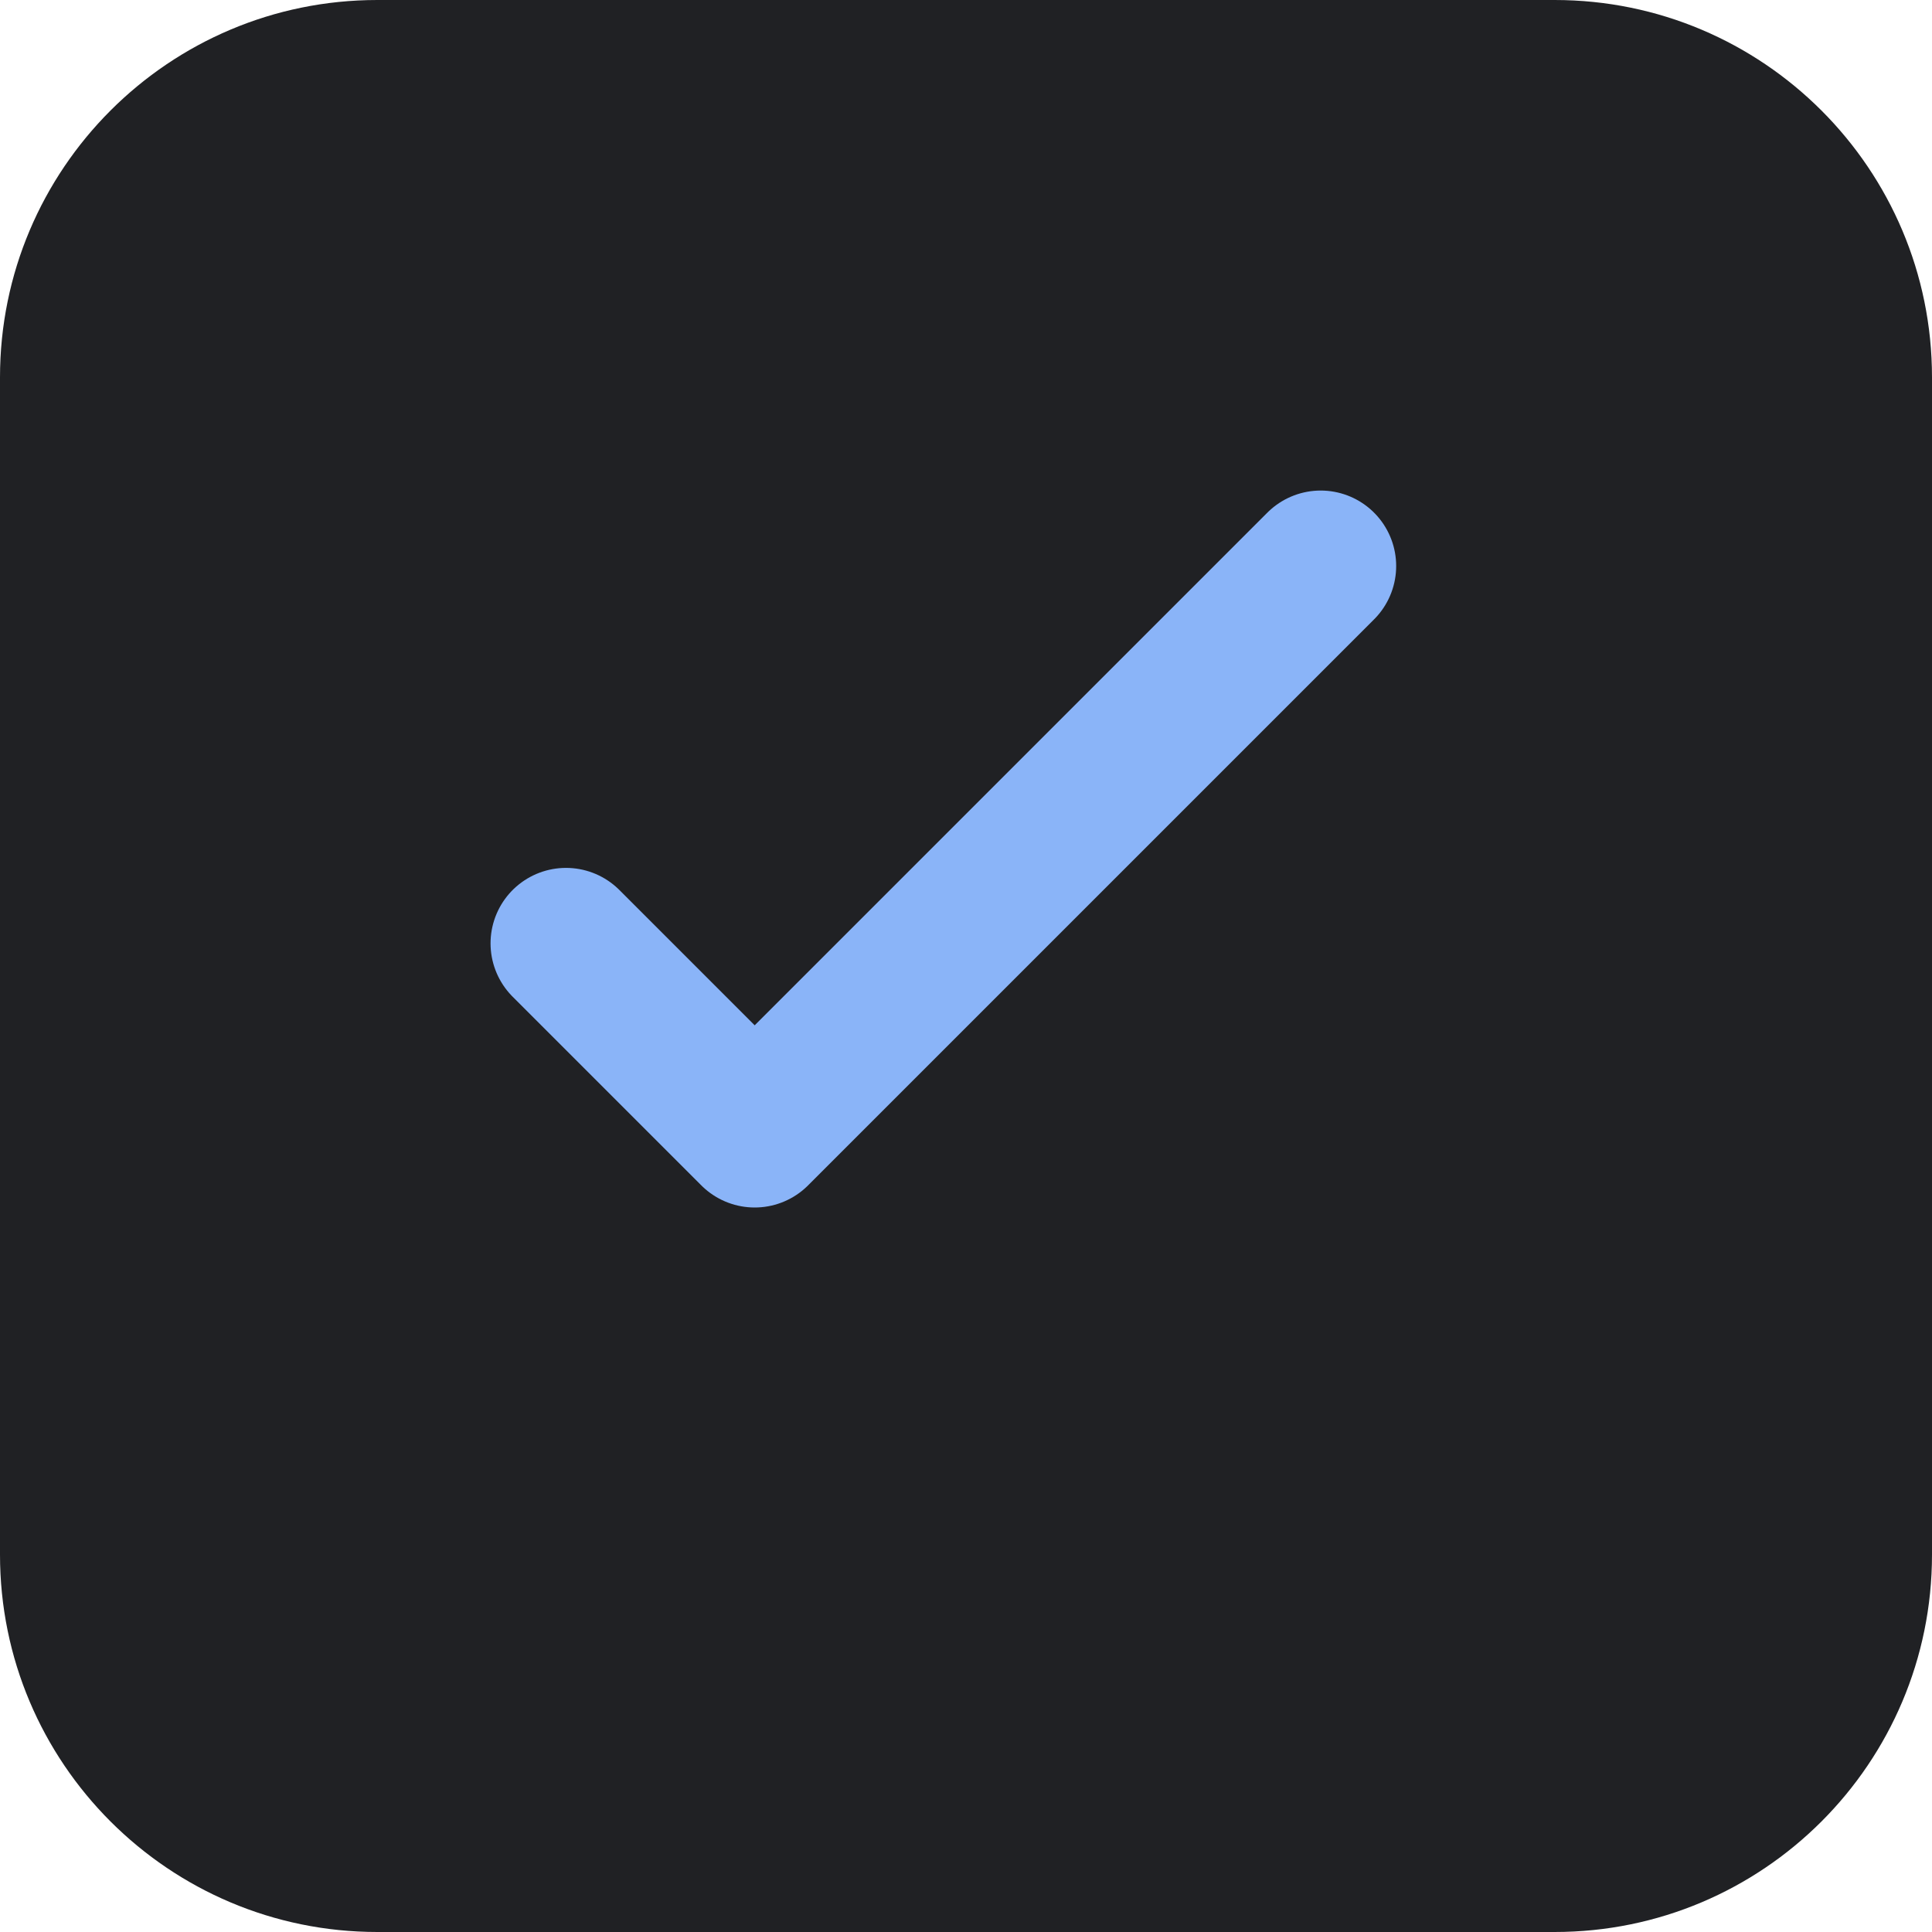
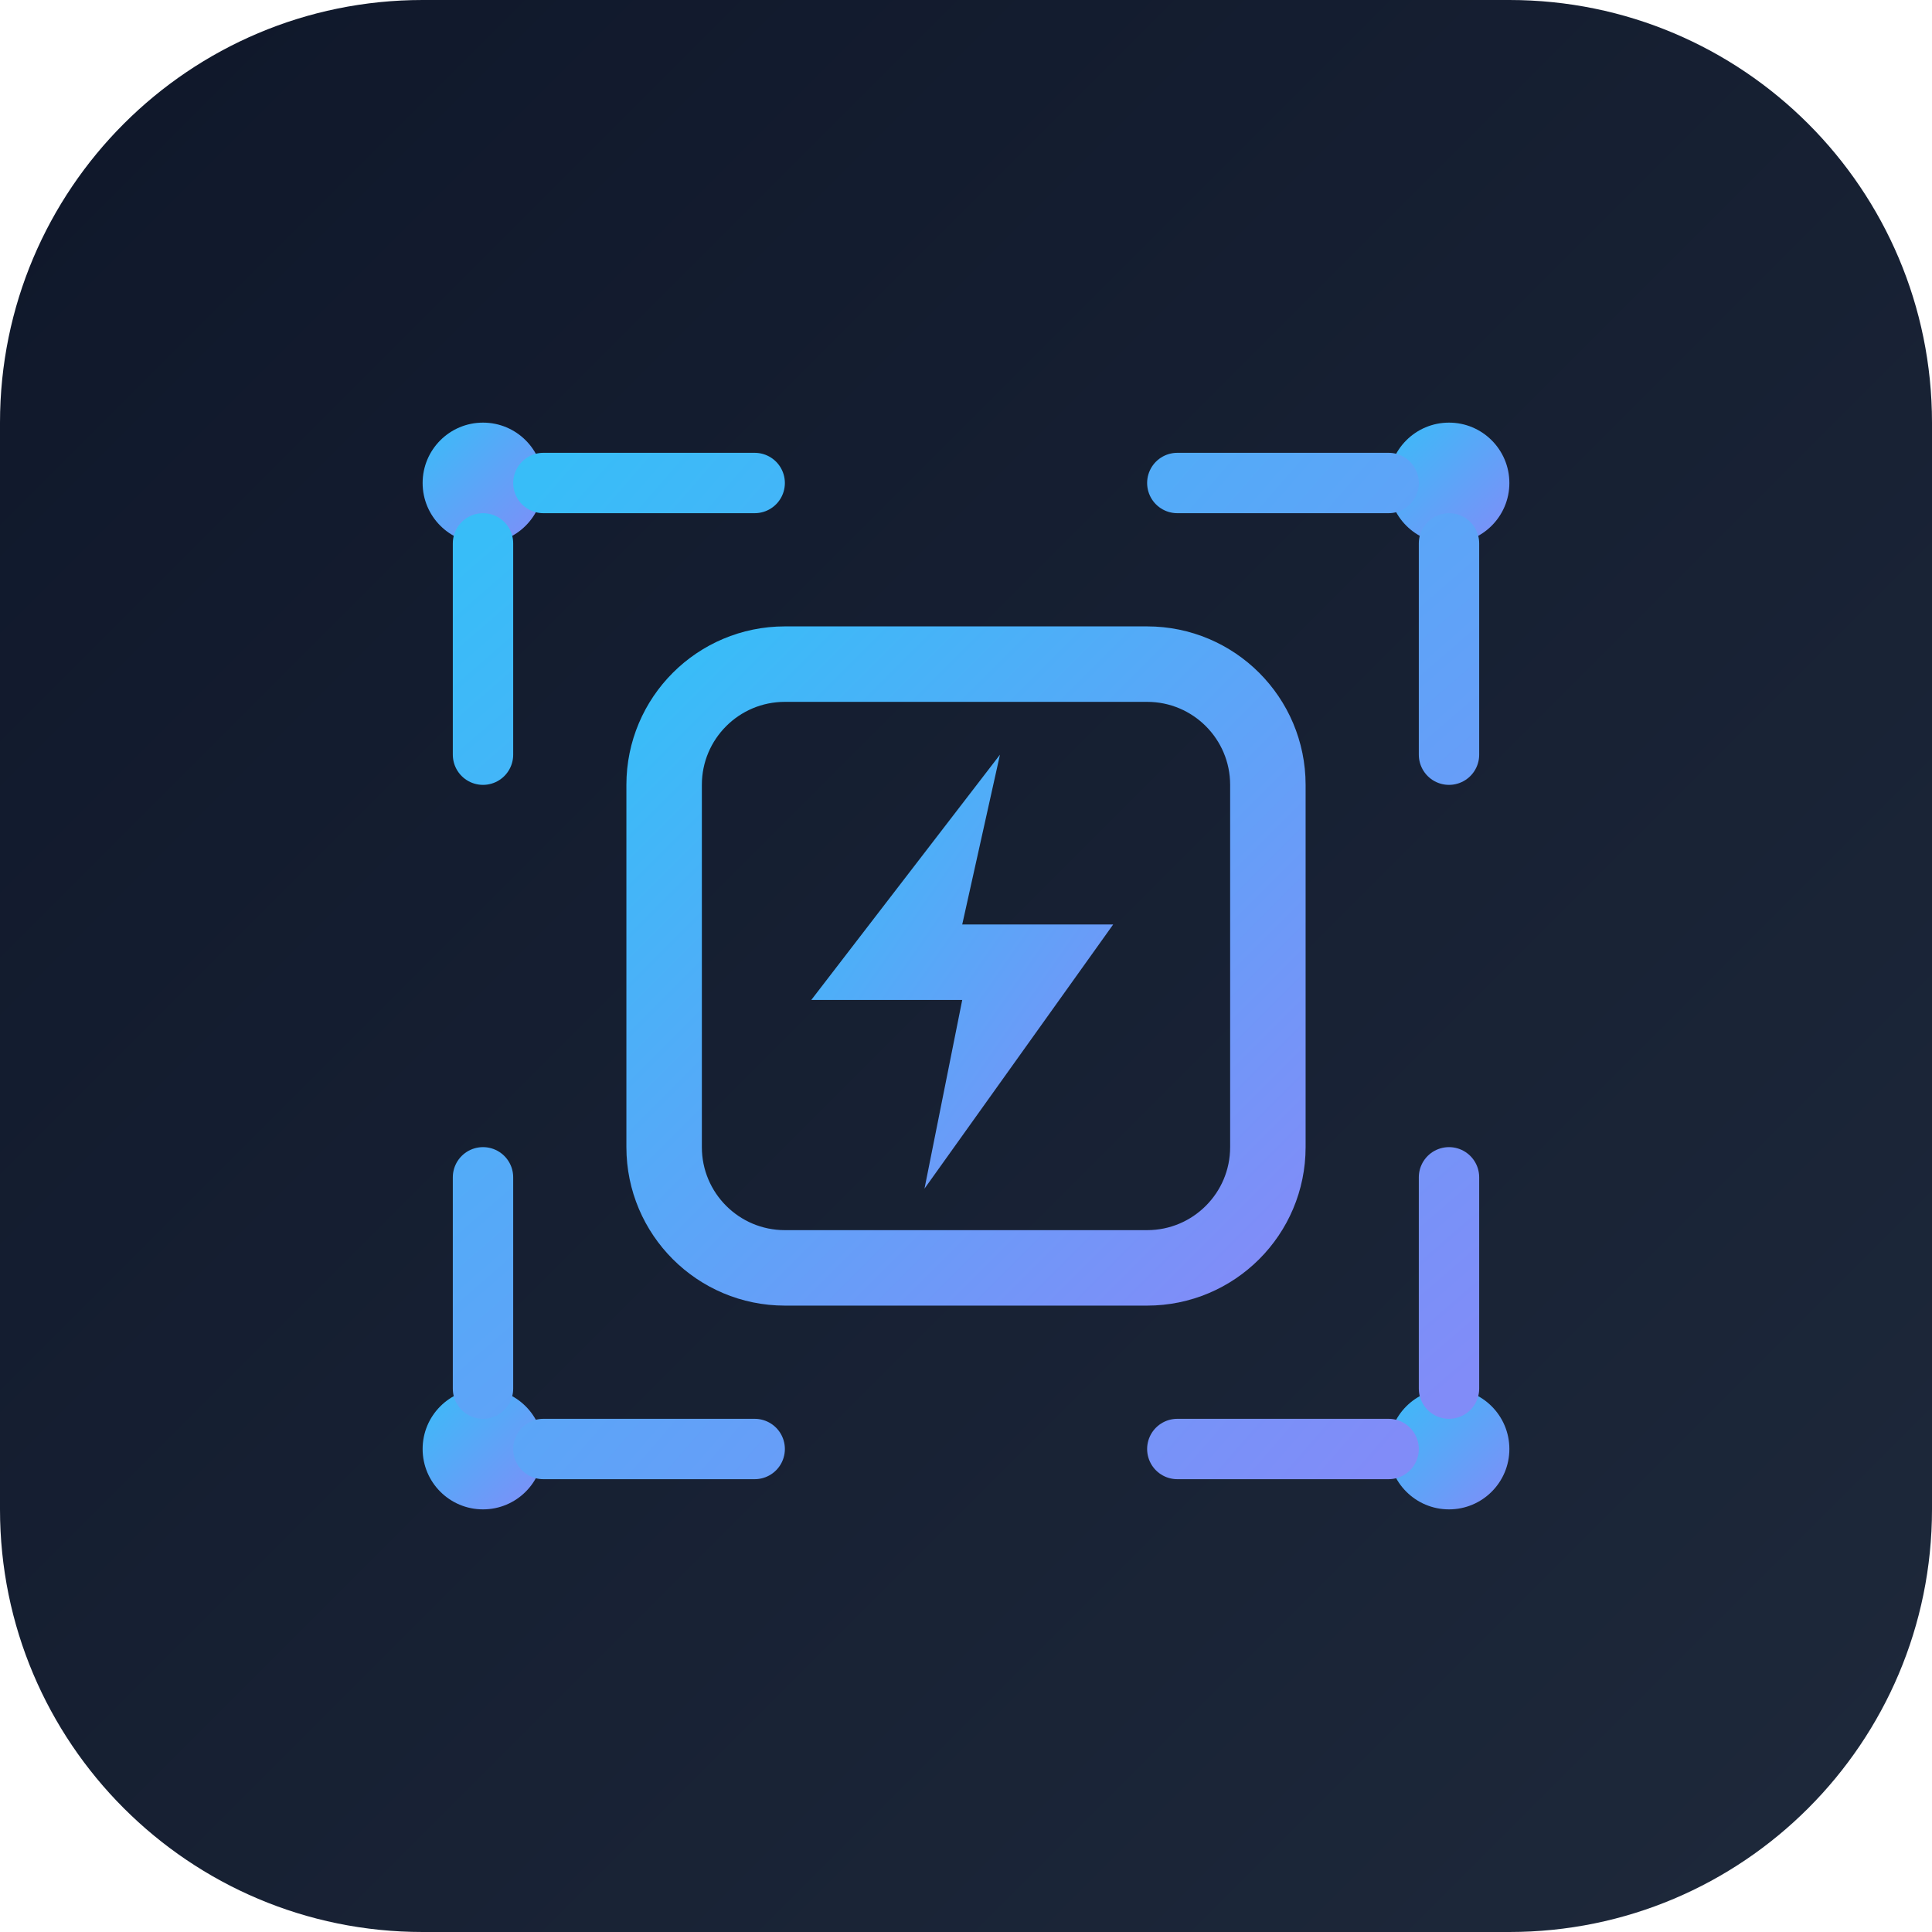
<svg xmlns="http://www.w3.org/2000/svg" viewBox="0 0 512 512">
-   <rect width="512" height="512" fill="#202124" rx="100" />
-   <path d="M150 250 L200 300 L350 150" stroke="#8ab4f8" stroke-width="40" fill="none" stroke-linecap="round" stroke-linejoin="round" />
+   <defs>
+     <linearGradient id="bg-grad" x1="0%" y1="0%" x2="100%" y2="100%">
+       <stop offset="0%" stop-color="#0f172a" />
+       <stop offset="100%" stop-color="#1e293b" />
+     </linearGradient>
+     <linearGradient id="accent-grad" x1="0%" y1="0%" x2="100%" y2="100%">
+       <stop offset="0%" stop-color="#38bdf8" />
+       <stop offset="100%" stop-color="#818cf8" />
+     </linearGradient>
+   </defs>
+   <rect width="512" height="512" fill="url(#bg-grad)" rx="112" />
+   <circle cx="128" cy="128" r="16" fill="url(#accent-grad)" />
+   <circle cx="384" cy="128" r="16" fill="url(#accent-grad)" />
+   <circle cx="128" cy="384" r="16" fill="url(#accent-grad)" />
+   <circle cx="384" cy="384" r="16" fill="url(#accent-grad)" />
+   <path d="M128 144 L128 200 M128 368 L128 312 M384 144 L384 200 M384 368 L384 312" stroke="url(#accent-grad)" stroke-width="16" stroke-linecap="round" />
+   <path d="M144 128 L200 128 M368 128 L312 128 M144 384 L200 384 M368 384 L312 384" stroke="url(#accent-grad)" stroke-width="16" stroke-linecap="round" />
+   <rect x="176" y="176" width="160" height="160" rx="32" fill="none" stroke="url(#accent-grad)" stroke-width="20" />
+   <path d="M265 200 L215 265 H255 L245 315 L295 245 H255 Z" fill="url(#accent-grad)" />
</svg>
